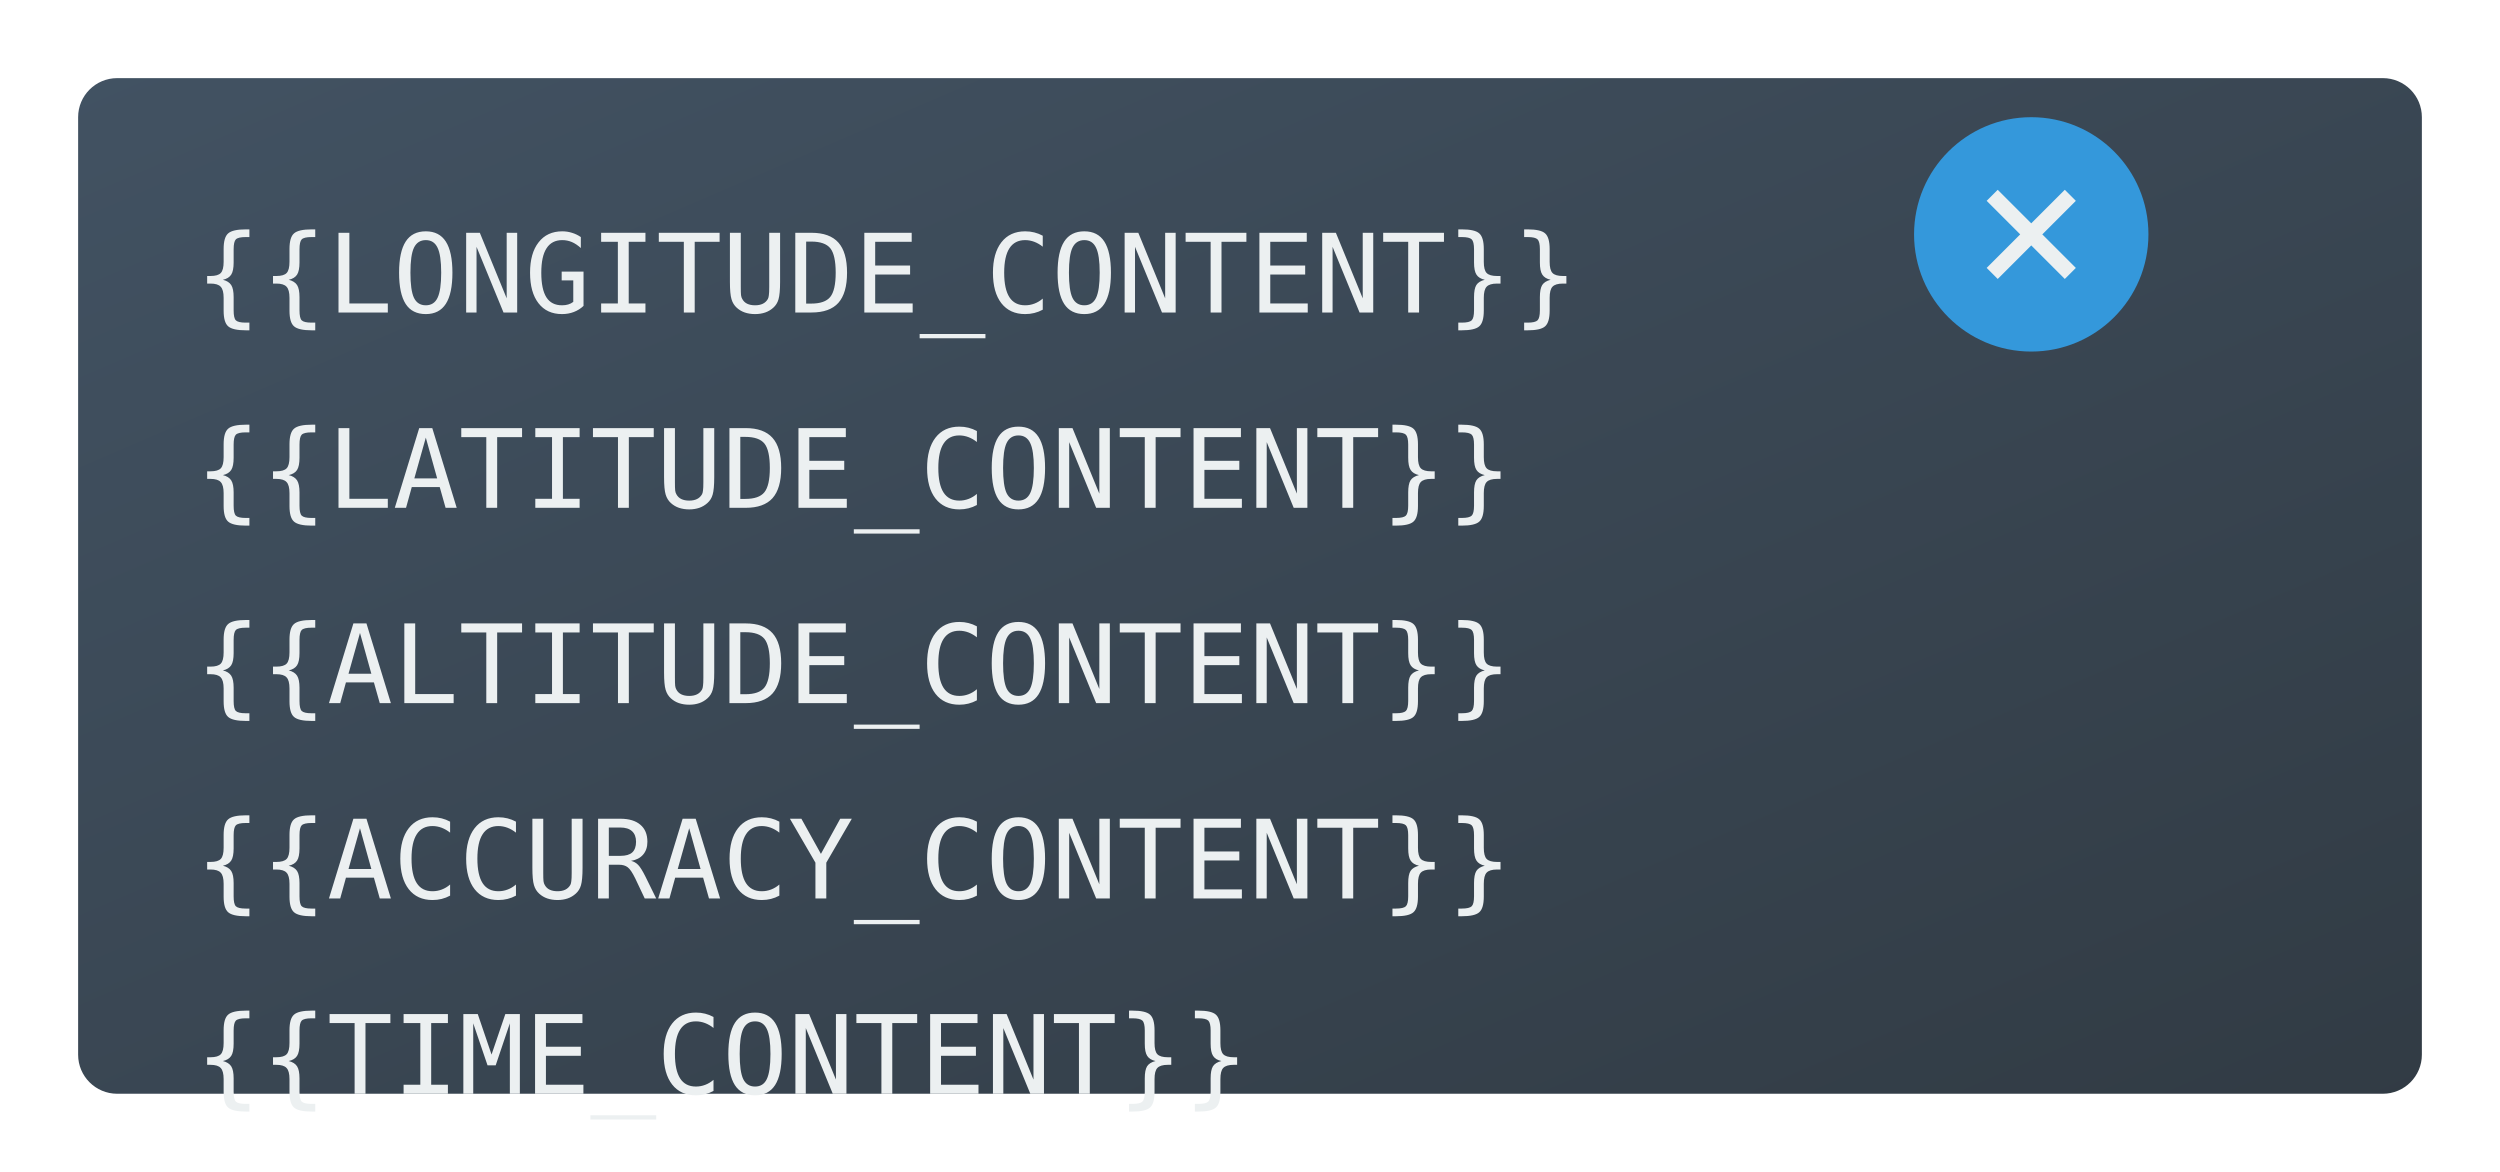
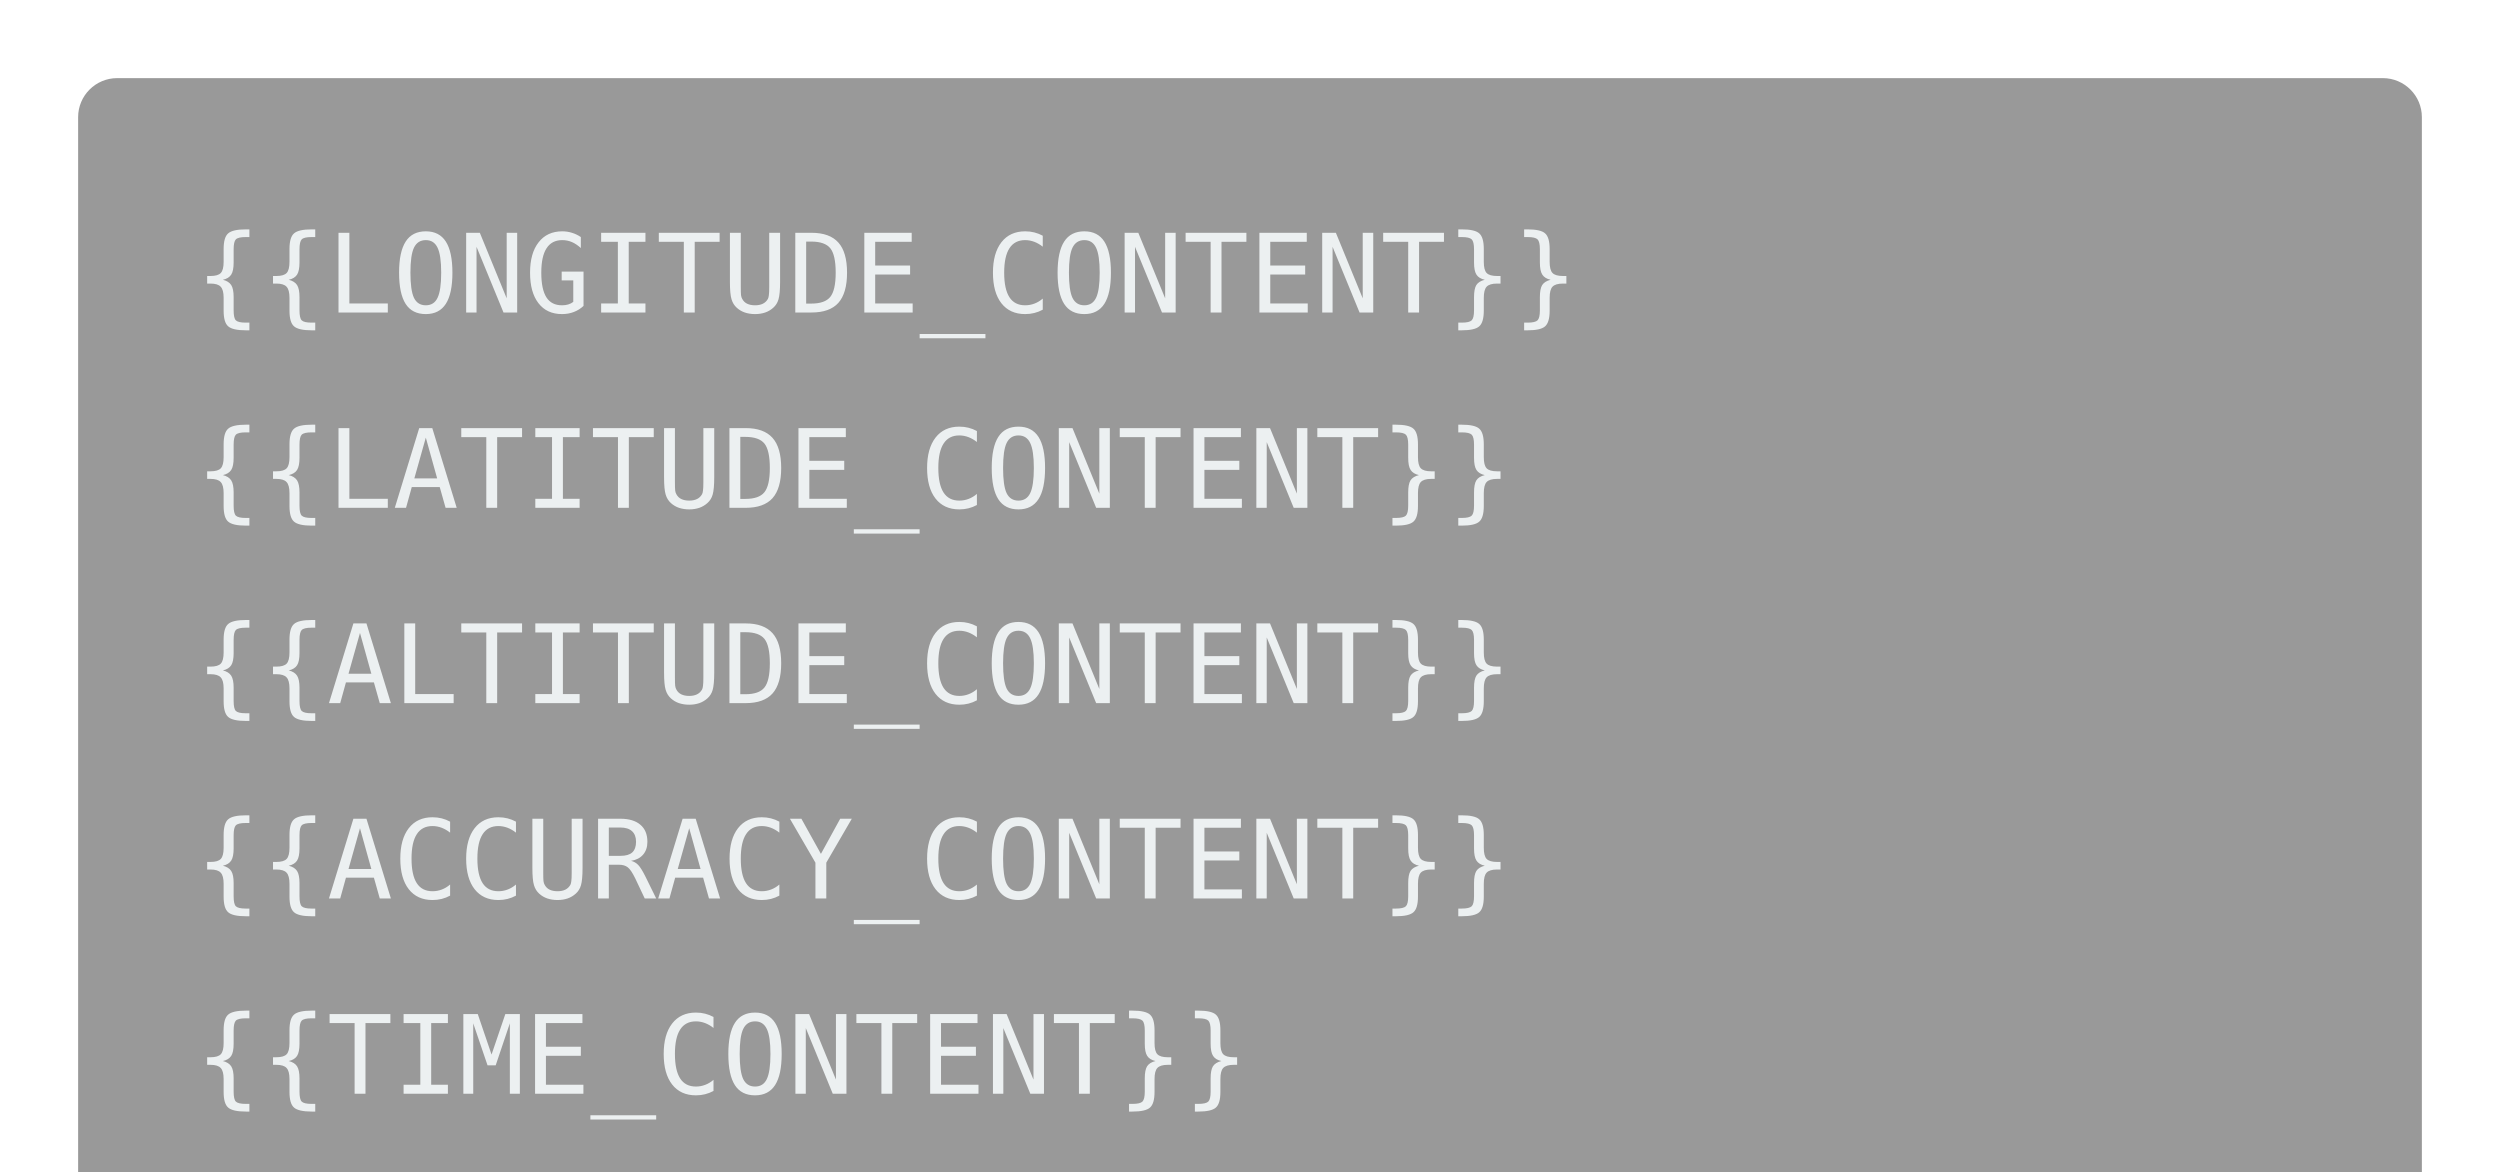
<svg xmlns="http://www.w3.org/2000/svg" width="320" height="150" viewBox="0 0 320 150">
  <defs>
    <linearGradient id="bg-gradient" x1="0%" y1="0%" x2="100%" y2="100%">
      <stop offset="0%" style="stop-color:#2C3E50;stop-opacity:0.9" />
      <stop offset="100%" style="stop-color:#1A252F;stop-opacity:0.9" />
    </linearGradient>
  </defs>
-   <rect x="10" y="10" width="300" height="130" rx="5" ry="5" fill="url(#bg-gradient)" />
+   <rect x="10" y="10" width="300" height="155" rx="5" ry="5" fill="#000000" fill-opacity="0.4" />
  <text x="25" y="40" font-family="Consolas, monospace" font-size="14" fill="#ECF0F1">
    <tspan id="line1" x="25" dy="0">{{LONGITUDE_CONTENT}}</tspan>
    <tspan id="line2" x="25" dy="25">{{LATITUDE_CONTENT}}</tspan>
    <tspan id="line3" x="25" dy="25">{{ALTITUDE_CONTENT}}</tspan>
    <tspan id="line4" x="25" dy="25">{{ACCURACY_CONTENT}}</tspan>
    <tspan id="line5" x="25" dy="25">{{TIME_CONTENT}}</tspan>
  </text>
-   <g transform="translate(260, 30)">
-     <circle cx="0" cy="0" r="15" fill="#3498DB" />
-     <path d="M-5,-5 L5,5 M-5,5 L5,-5" stroke="#ECF0F1" stroke-width="2" />
-   </g>
</svg>
